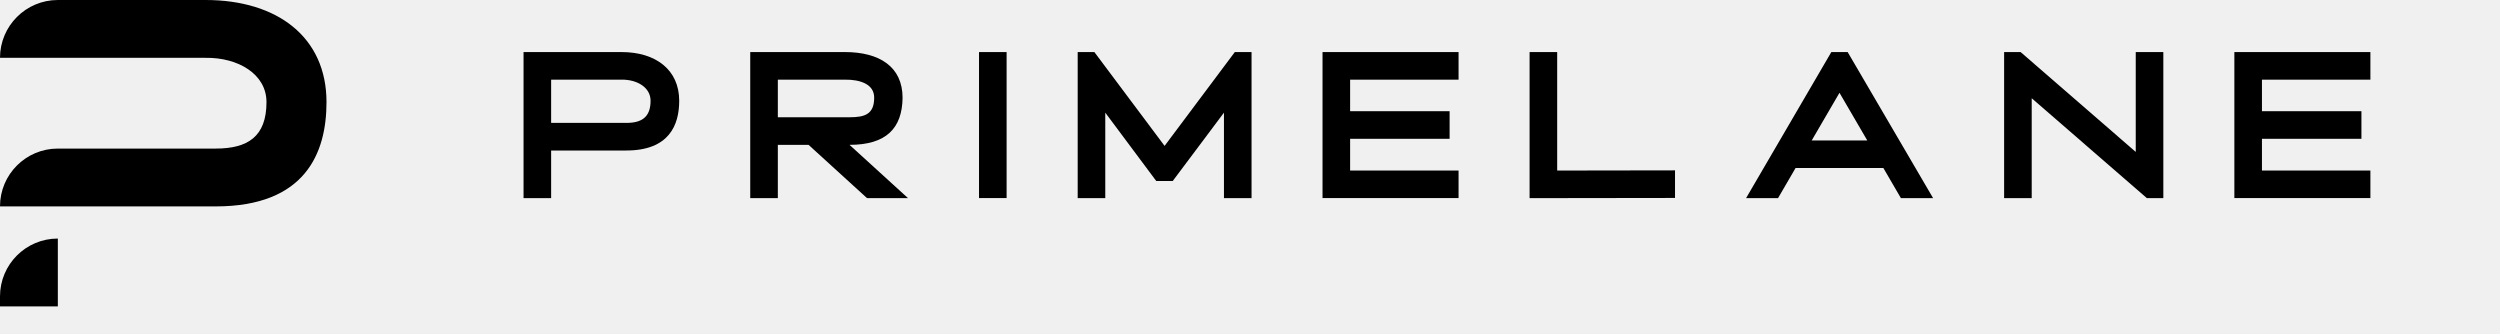
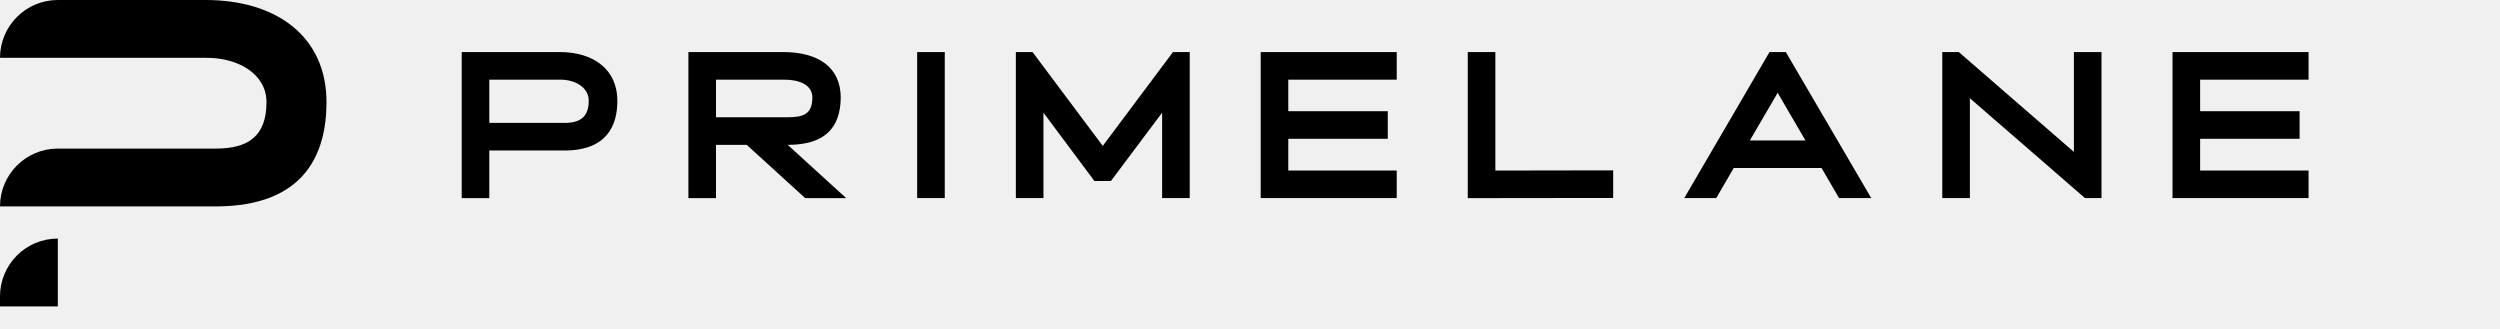
- <svg xmlns="http://www.w3.org/2000/svg" width="165" height="22" viewBox="0 0 165 22" fill="none">
-   <g clip-path="url(#clip0_14952_141)">
-     <path d="M0 20.224H3.817V15.744C1.711 15.744 0 17.45 0 19.561V20.224Z" fill="black" />
-     <path d="M13.566 0H3.817C1.711 0 0 1.711 0 3.817H3.817H13.566C15.708 3.786 17.588 4.885 17.588 6.739C17.588 9.025 16.345 9.806 14.234 9.806H3.817C1.705 9.806 0 11.517 0 13.623H3.817H14.229C20.162 13.623 21.549 10.094 21.549 6.739C21.549 2.455 18.308 0 13.566 0Z" fill="black" />
+ <svg xmlns="http://www.w3.org/2000/svg" width="152" height="20" viewBox="0 0 152 20" fill="none">
+   <g clip-path="url(#clip0_20051_52792)">
+     <path d="M0 18.63H3.516V14.504C1.576 14.504 0 16.075 0 18.02V18.63Z" fill="black" />
+     <path d="M12.498 0H3.516C1.576 0 0 1.576 0 3.516H3.516H12.498C14.471 3.488 16.203 4.5 16.203 6.208C16.203 8.314 15.057 9.034 13.113 9.034H3.516C1.571 9.034 0 10.609 0 12.55H3.516H13.108C18.573 12.55 19.851 9.299 19.851 6.208C19.851 2.262 16.865 0 12.498 0Z" fill="black" />
  </g>
-   <g clip-path="url(#clip1_14952_141)">
-     <path d="M41.022 3.436C43.285 3.436 44.828 4.61 44.828 6.65C44.828 8.249 44.164 9.933 41.339 9.933H36.375V13.078H34.554V3.436H41.022ZM36.375 5.257V8.111H41.339C42.346 8.111 42.938 7.739 42.938 6.65C42.938 5.767 42.043 5.242 41.019 5.257H36.375Z" fill="black" />
-     <path d="M55.765 3.436C58.04 3.436 59.57 4.4 59.57 6.456C59.542 8.468 58.494 9.56 56.068 9.56L59.93 13.078H57.226L53.365 9.56H51.337V13.078H49.516V3.436H55.765ZM51.337 7.739H56.081C57.089 7.739 57.696 7.532 57.696 6.443C57.696 5.561 56.785 5.245 55.765 5.257H51.337V7.739Z" fill="black" />
-     <path d="M66.436 3.436V13.075H64.615V3.436H66.436Z" fill="black" />
-     <path d="M72.228 3.436L76.863 9.629L81.498 3.436H82.602V13.075H80.781V7.435L77.401 11.945H76.312L72.948 7.435V13.075H71.127V3.436H72.232H72.228Z" fill="black" />
-     <path d="M96.265 3.436V5.257H89.108V7.338H95.674V9.16H89.108V11.256H96.265V13.078H87.287V3.436H96.265Z" fill="black" />
-     <path d="M102.774 3.436V11.256L110.551 11.244V13.065L100.953 13.078V3.436H102.774Z" fill="black" />
-     <path d="M121.945 3.436L127.584 13.075H125.459L124.301 11.087H118.509L117.351 13.075H115.242L120.868 3.436H121.945ZM119.573 9.269H123.24L121.406 6.124L119.573 9.269Z" fill="black" />
-     <path d="M133.361 3.436L140.959 10.027V3.436H142.78V13.075H141.691L134.093 6.484V13.075H132.272V3.436H133.361Z" fill="black" />
-     <path d="M156.446 3.436V5.257H149.289V7.338H155.854V9.16H149.289V11.256H156.446V13.078H147.468V3.436H156.446Z" fill="black" />
+   <g clip-path="url(#clip1_20051_52792)">
+     <path d="M34.031 3.165C36.115 3.165 37.536 4.246 37.536 6.126C37.536 7.599 36.925 9.15 34.322 9.15H29.75V12.047H28.072V3.165H34.031ZM29.75 4.843V7.472H34.322C35.251 7.472 35.795 7.129 35.795 6.126C35.795 5.313 34.971 4.829 34.028 4.843H29.75Z" fill="black" />
+     <path d="M47.612 3.165C49.708 3.165 51.117 4.053 51.117 5.947C51.092 7.801 50.126 8.807 47.892 8.807L51.449 12.047H48.958L45.401 8.807H43.533V12.047H41.855V3.165H47.612ZM43.533 7.129H47.903C48.831 7.129 49.391 6.939 49.391 5.936C49.391 5.123 48.552 4.832 47.612 4.843H43.533V7.129Z" fill="black" />
+     <path d="M57.442 3.165V12.044H55.764V3.165H57.442Z" fill="black" />
+     <path d="M62.778 3.165L67.048 8.87L71.317 3.165H72.335V12.044H70.657V6.85L67.544 11.004H66.54L63.441 6.85V12.044H61.764V3.165H62.781H62.778Z" fill="black" />
+     <path d="M84.921 3.165V4.843H78.328V6.76H84.376V8.438H78.328V10.37H84.921V12.047H76.65V3.165H84.921Z" fill="black" />
+     <path d="M90.918 3.165V10.37L98.081 10.358V12.036L89.24 12.047V3.165H90.918Z" fill="black" />
+     <path d="M108.578 3.165L113.772 12.044H111.815L110.748 10.214H105.412L104.346 12.044H102.403L107.586 3.165H108.578ZM106.392 8.539H109.771L108.082 5.642L106.392 8.539Z" fill="black" />
+     <path d="M119.094 3.165L126.094 9.237V3.165H127.771V12.044H126.768L119.769 5.973V12.044H118.091V3.165H119.094Z" fill="black" />
+     <path d="M140.361 3.165V4.843H133.768V6.76H139.816V8.438H133.768V10.37H140.361V12.047H132.09V3.165H140.361Z" fill="black" />
  </g>
  <defs>
-     <clipPath id="clip0_14952_141">
-       <rect width="21.554" height="21.55" fill="white" />
+     <clipPath id="clip0_20051_52792">
+       <rect width="19.856" height="19.852" fill="white" />
    </clipPath>
-     <clipPath id="clip1_14952_141">
-       <rect width="121.892" height="9.638" fill="white" transform="translate(34.554 3.4361)" />
+     <clipPath id="clip1_20051_52792">
+       <rect width="112.288" height="8.879" fill="white" transform="translate(28.0723 3.16534)" />
    </clipPath>
  </defs>
</svg>
